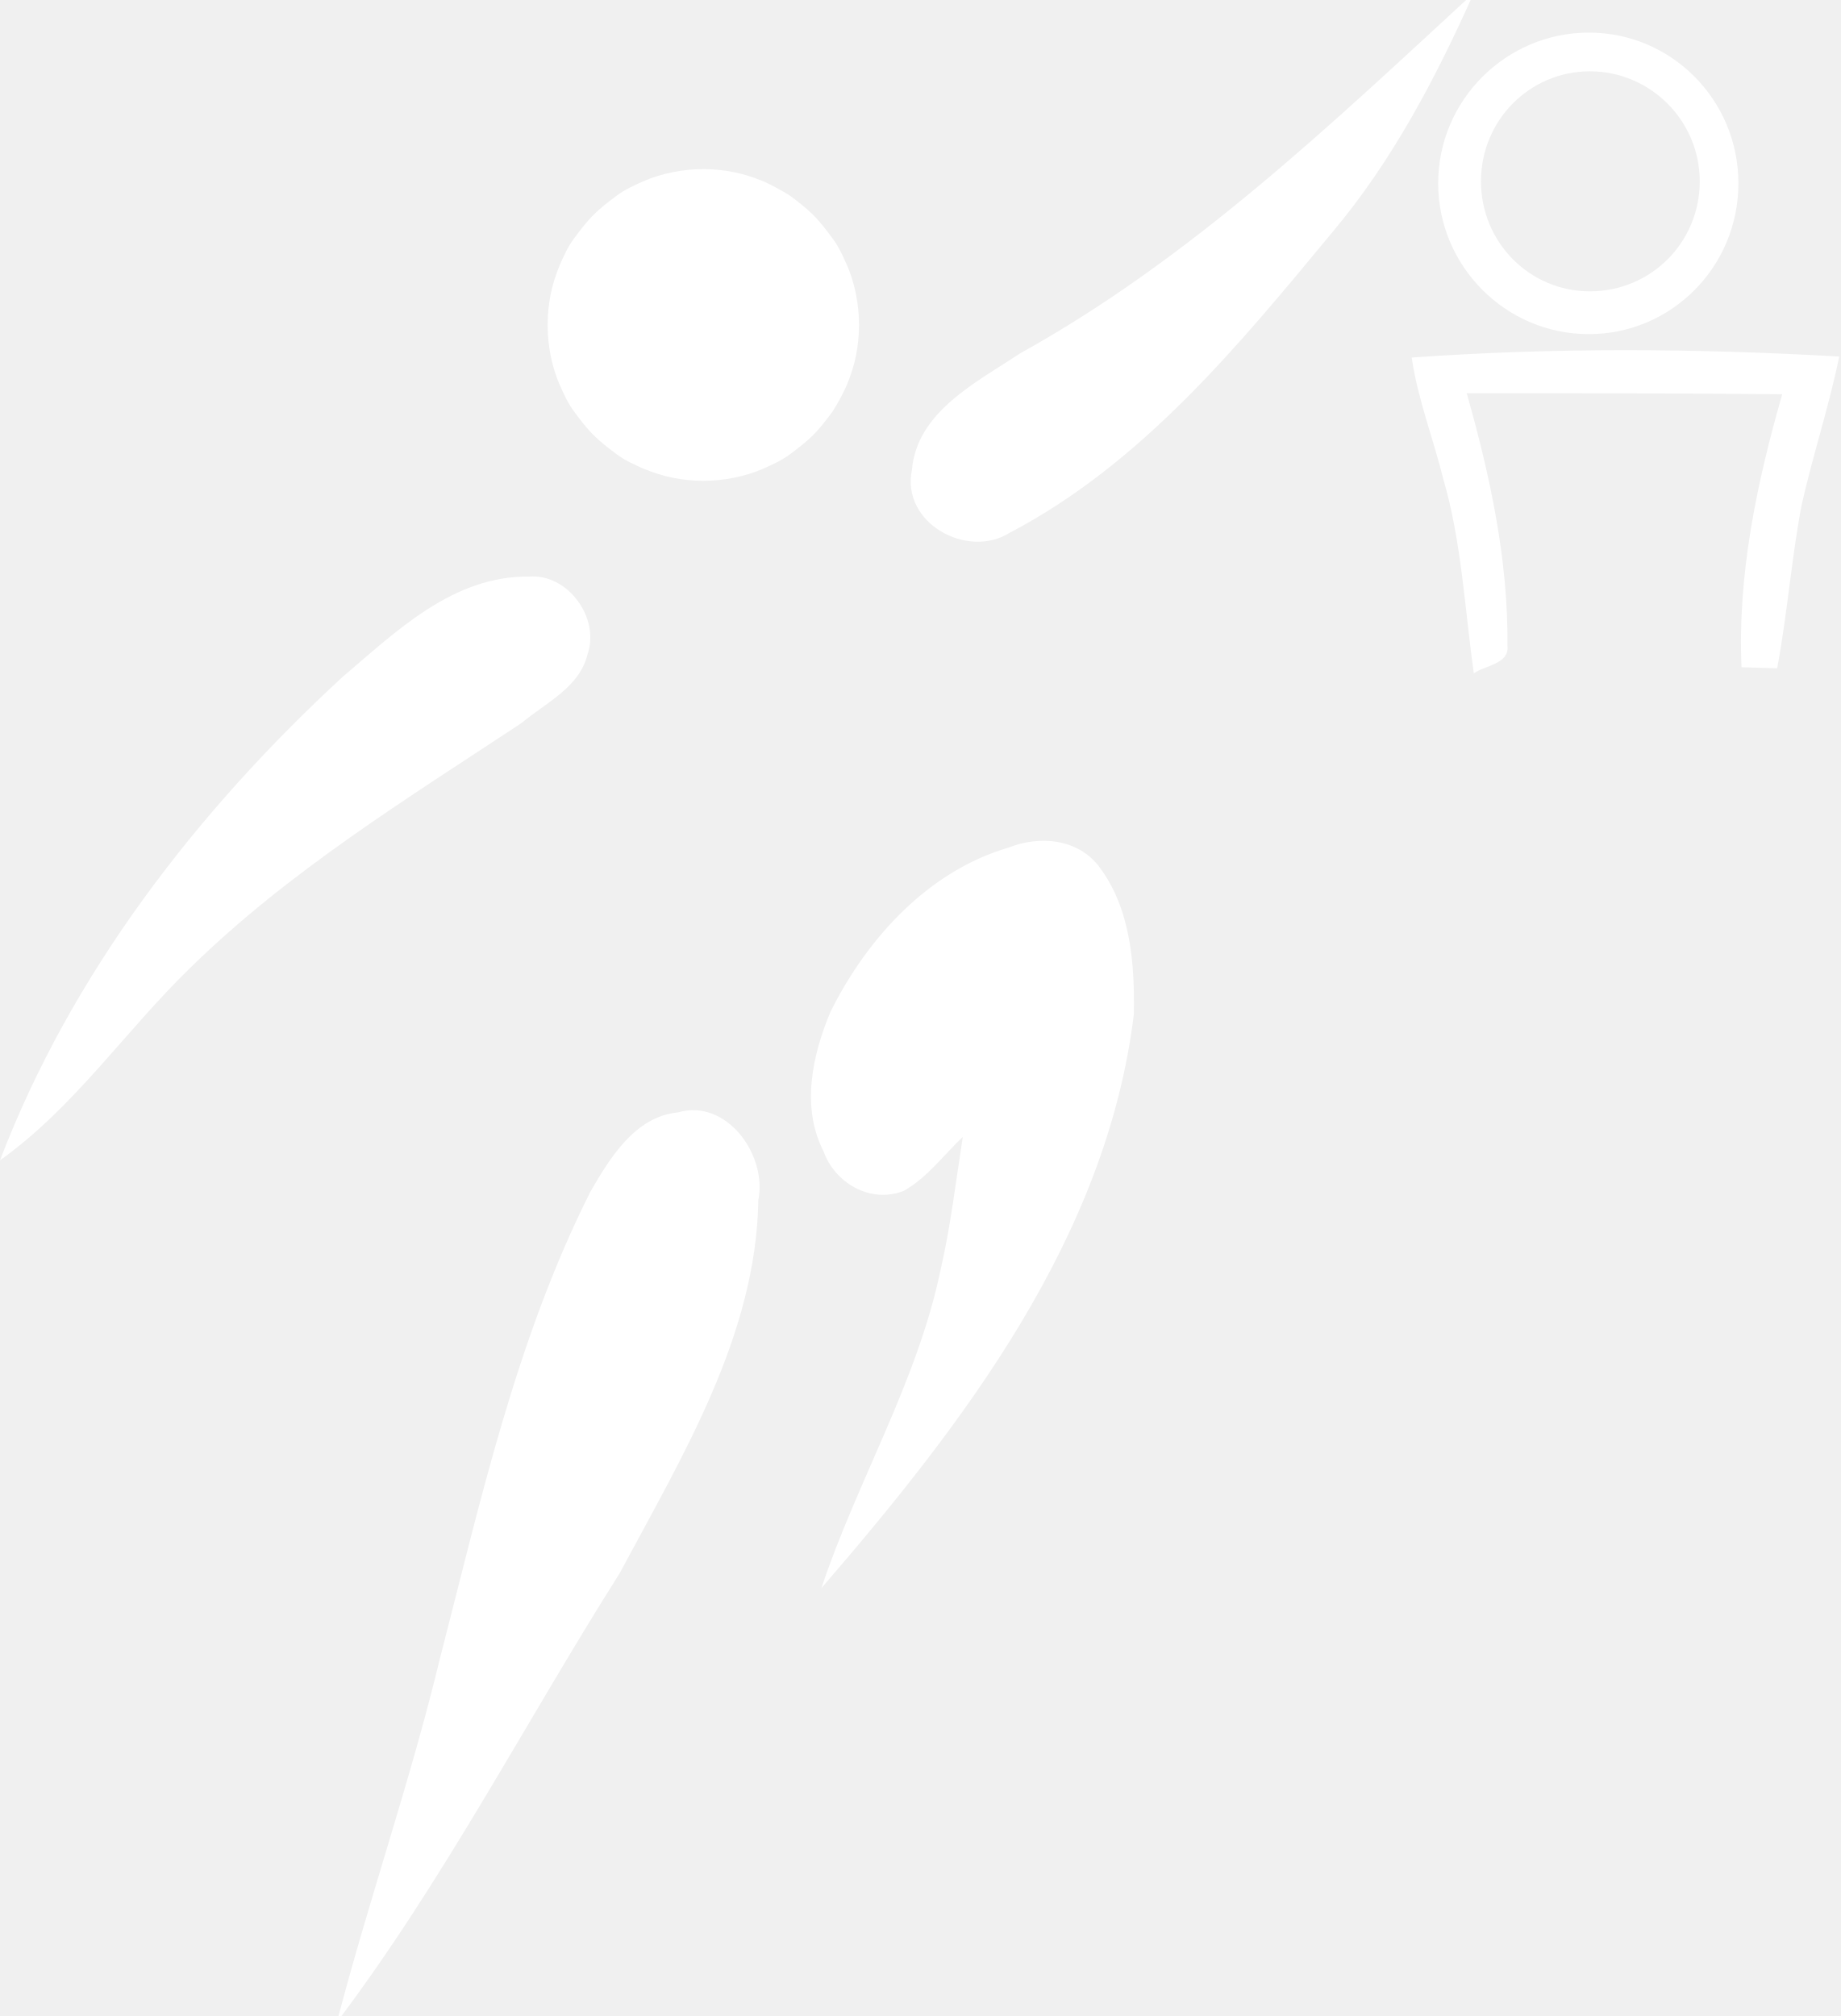
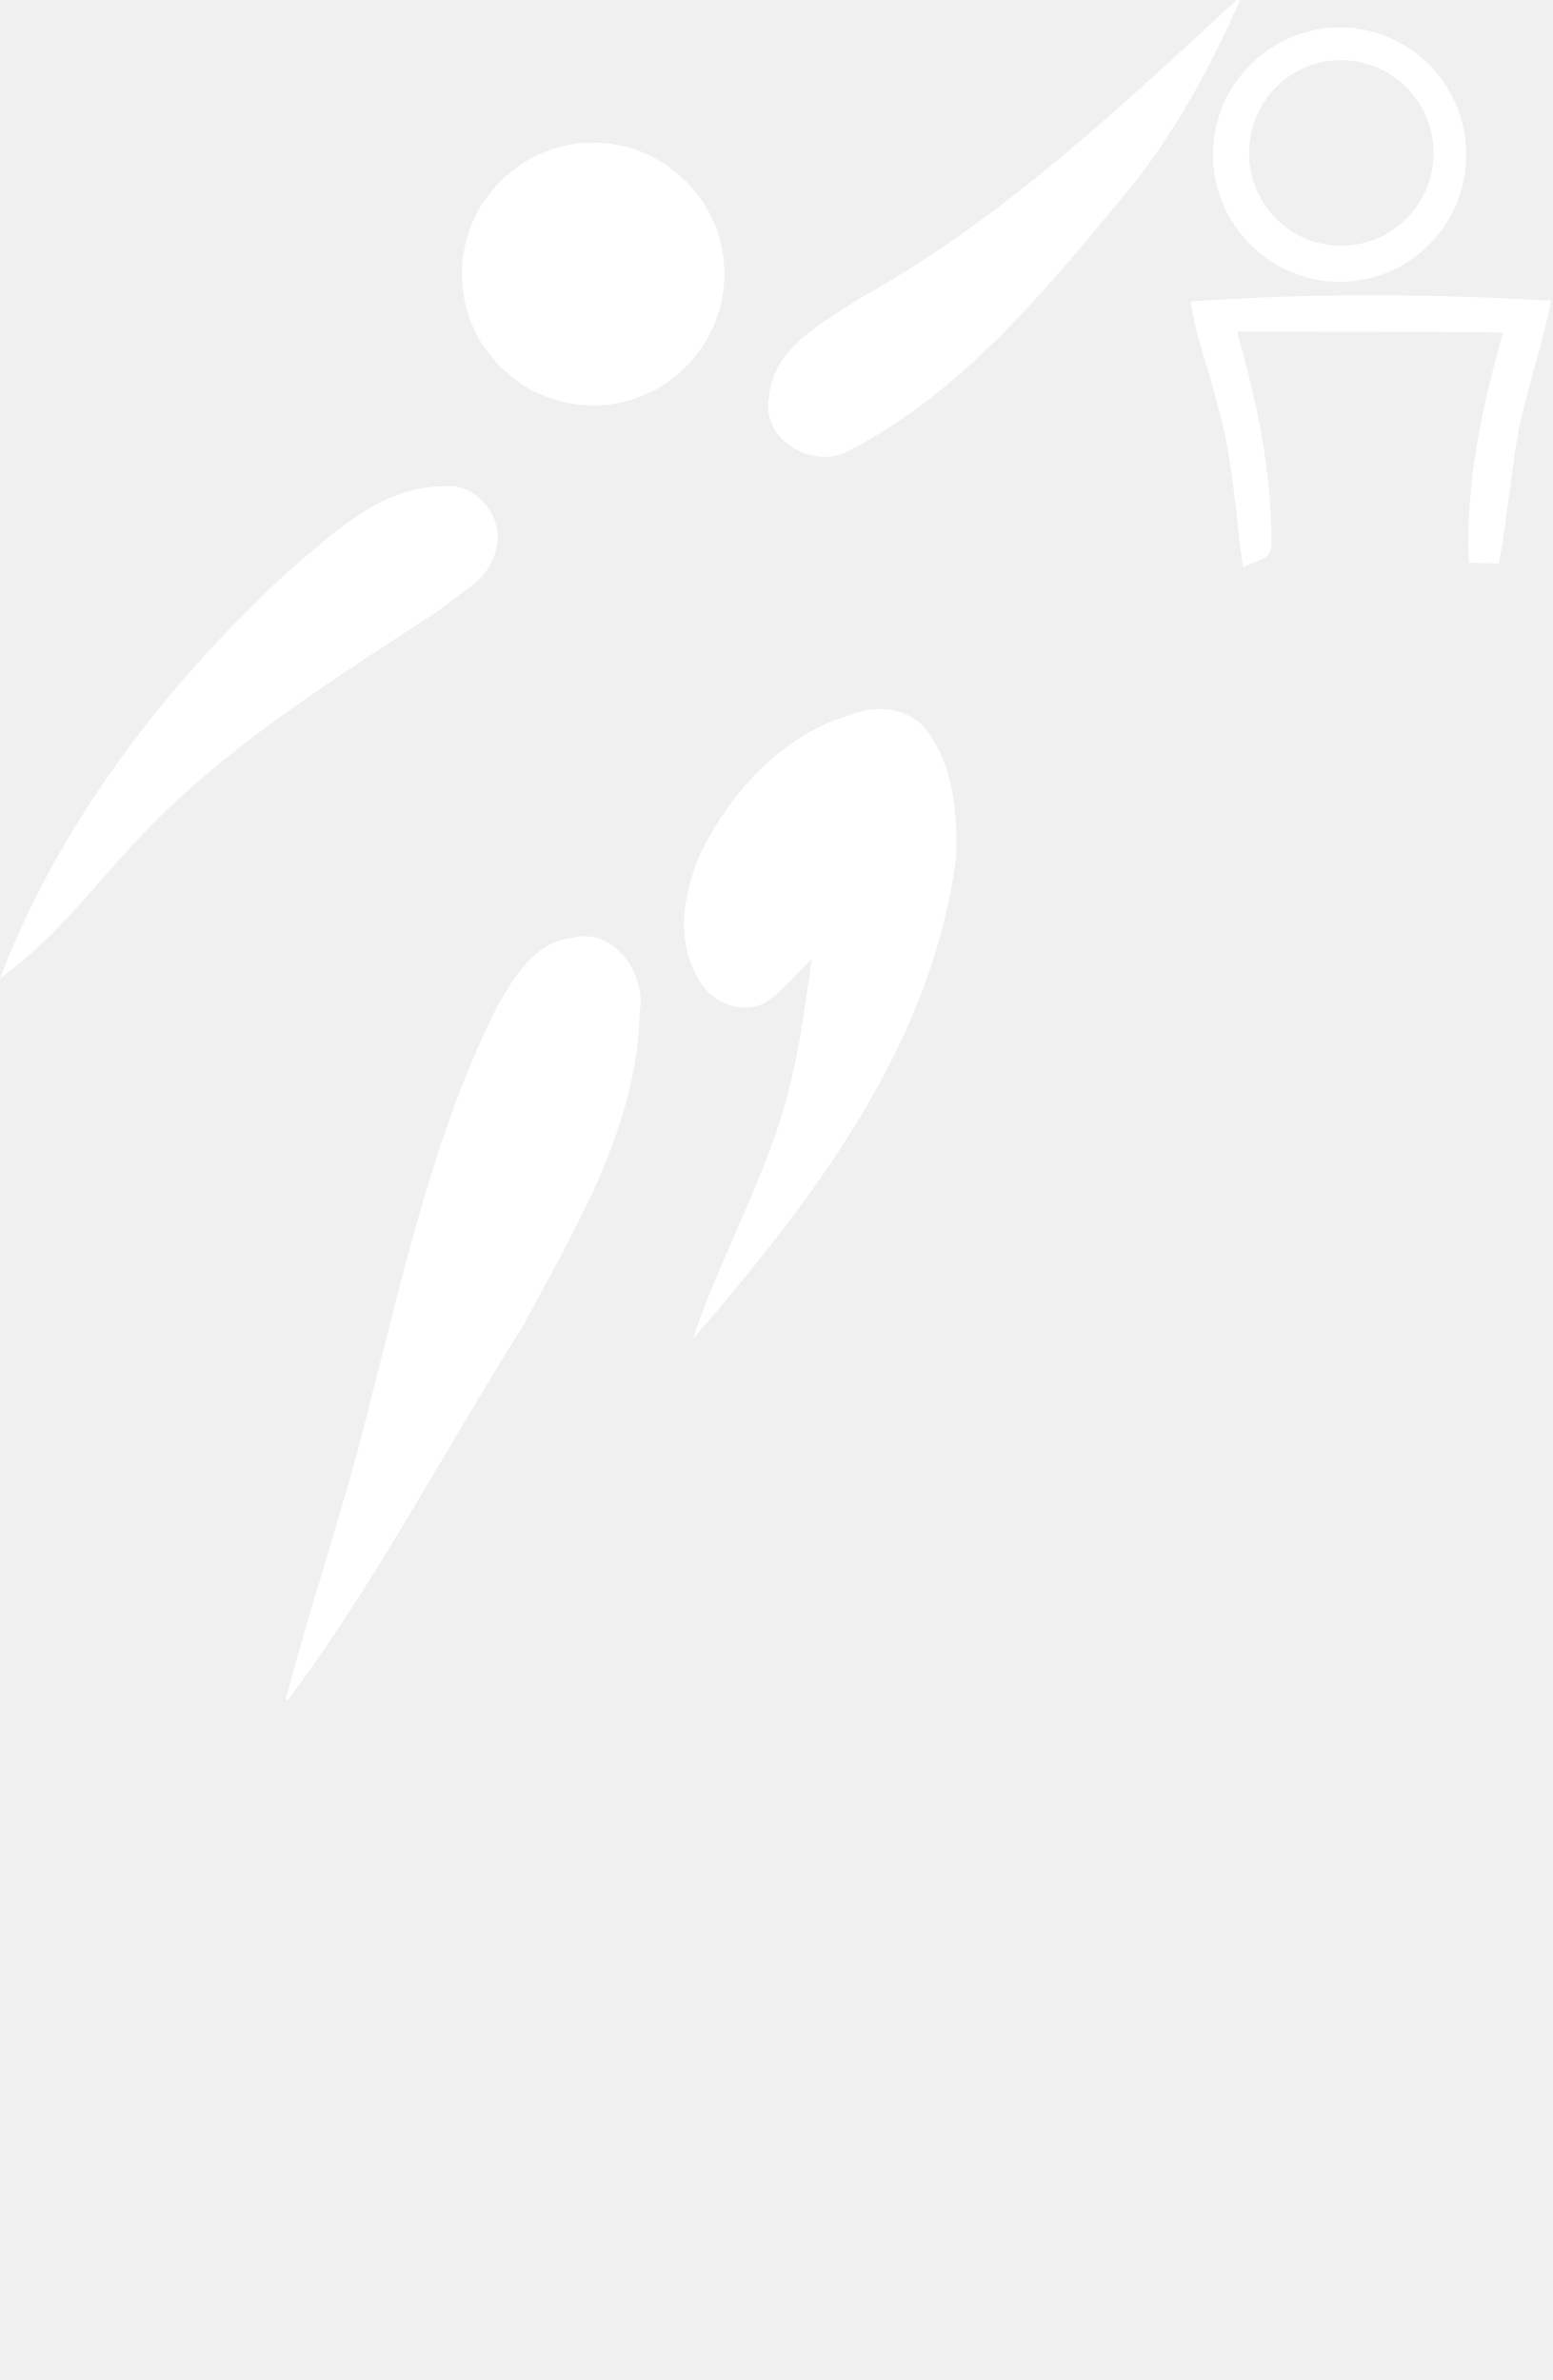
- <svg xmlns="http://www.w3.org/2000/svg" width="178" height="195" viewBox="0 0 178 195" fill="none">
-   <mask id="mask0_1_63" style="mask-type:luminance" maskUnits="userSpaceOnUse" x="0" y="0" width="178" height="195">
+ <svg xmlns="http://www.w3.org/2000/svg" width="178" height="273" viewBox="0 0 178 273" fill="none">
+   <mask id="mask0_3_175" style="mask-type:luminance" maskUnits="userSpaceOnUse" x="0" y="0" width="178" height="195">
    <path d="M178 0H0V195H178V0Z" fill="white" />
  </mask>
-   <g mask="url(#mask0_1_63)">
+   <g mask="url(#mask0_3_175)">
    <path d="M153.68 3.153C145.71 3.153 139.11 9.656 139.11 17.736C139.11 25.718 145.61 32.319 153.68 32.319C161.66 32.319 168.15 25.816 168.15 17.736C168.15 9.656 161.66 3.153 153.68 3.153ZM153.78 6.897C159.59 6.897 164.41 11.627 164.41 17.539C164.41 23.451 159.69 28.181 153.78 28.181C147.97 28.181 143.25 23.451 143.25 17.539C143.25 11.627 147.97 6.897 153.78 6.897Z" fill="white" />
    <path d="M83.09 31.433C83.09 32.418 82.99 33.403 82.8 34.389C82.6 35.374 82.31 36.261 81.91 37.246C81.52 38.133 81.03 39.02 80.53 39.808C79.94 40.596 79.35 41.385 78.66 42.074C77.97 42.764 77.19 43.355 76.4 43.946C75.61 44.538 74.72 44.932 73.84 45.326C72.95 45.72 71.97 46.016 70.98 46.213C70 46.41 69.01 46.508 68.03 46.508C67.05 46.508 66.06 46.41 65.08 46.213C64.09 46.016 63.21 45.72 62.22 45.326C61.34 44.932 60.45 44.538 59.66 43.946C58.87 43.355 58.09 42.764 57.4 42.074C56.71 41.385 56.12 40.596 55.53 39.808C54.94 39.02 54.54 38.133 54.15 37.246C53.75 36.359 53.46 35.374 53.26 34.389C53.07 33.403 52.97 32.418 52.97 31.433C52.97 30.447 53.07 29.462 53.26 28.476C53.46 27.491 53.75 26.604 54.15 25.619C54.54 24.732 54.94 23.845 55.53 23.057C56.12 22.269 56.71 21.48 57.4 20.791C58.09 20.101 58.87 19.51 59.66 18.919C60.45 18.327 61.34 17.933 62.22 17.539C63.11 17.145 64.09 16.849 65.08 16.652C66.06 16.455 67.05 16.357 68.03 16.357C69.01 16.357 70 16.455 70.98 16.652C71.97 16.849 72.85 17.145 73.84 17.539C74.72 17.933 75.61 18.426 76.4 18.919C77.19 19.51 77.97 20.101 78.66 20.791C79.35 21.48 79.94 22.269 80.53 23.057C81.12 23.845 81.52 24.732 81.91 25.619C82.31 26.506 82.6 27.491 82.8 28.476C82.99 29.462 83.09 30.447 83.09 31.433Z" fill="white" />
    <path d="M98.65 34.192C115.19 25.028 128.87 11.923 142.56 -0.69C138.91 7.489 134.68 15.569 128.87 22.466C119.82 33.403 110.46 44.833 97.66 51.534C93.63 54.096 87.13 50.647 88.21 45.425C88.7 39.808 94.51 36.95 98.65 34.192Z" fill="white" />
    <path d="M65.57 107.6C70.29 106.22 74.23 111.738 73.35 116.074C73.15 129.179 65.96 140.905 59.96 152.137C50.8 166.622 42.92 181.895 32.59 195.591C35.64 183.866 39.68 172.337 42.53 160.513C46.47 145.24 49.91 129.573 57.1 115.286C58.97 112.034 61.43 107.994 65.57 107.6Z" fill="white" />
    <path d="M97.57 81.981C100.52 80.799 104.26 81.094 106.33 83.853C109.38 87.893 109.77 93.312 109.67 98.141C107.02 119.72 93.23 137.653 79.45 153.616C82.9 143.269 88.7 133.712 90.97 122.873C91.95 118.636 92.45 114.3 93.13 109.965C91.26 111.738 89.69 113.906 87.42 115.187C84.18 116.468 80.73 114.399 79.65 111.344C77.48 107.107 78.56 102.082 80.34 97.845C83.88 90.75 89.79 84.247 97.57 81.981Z" fill="white" />
    <path d="M33.08 65.526C38.3 61.092 43.81 55.672 51.19 55.771C54.94 55.475 58.09 59.811 56.81 63.358C56.02 66.511 52.77 67.989 50.41 69.96C39.38 77.251 27.96 84.247 18.41 93.608C12.11 99.717 7.19 107.107 0 112.231C6.89 94.199 19 78.532 33.08 65.526Z" fill="white" />
    <path d="M136.55 34.586C150.34 33.6 164.12 33.699 177.9 34.487C176.92 39.315 175.34 44.045 174.26 48.873C173.27 54.096 172.88 59.416 171.9 64.639L168.45 64.54C168.06 55.574 169.93 46.706 172.39 38.133C162.25 38.034 152.01 38.034 141.87 38.034C144.13 46.016 145.9 54.194 145.81 62.471C146 64.245 143.64 64.343 142.56 65.131C141.67 58.825 141.38 52.42 139.6 46.311C138.62 42.37 137.14 38.626 136.55 34.586Z" fill="white" />
  </g>
</svg>
